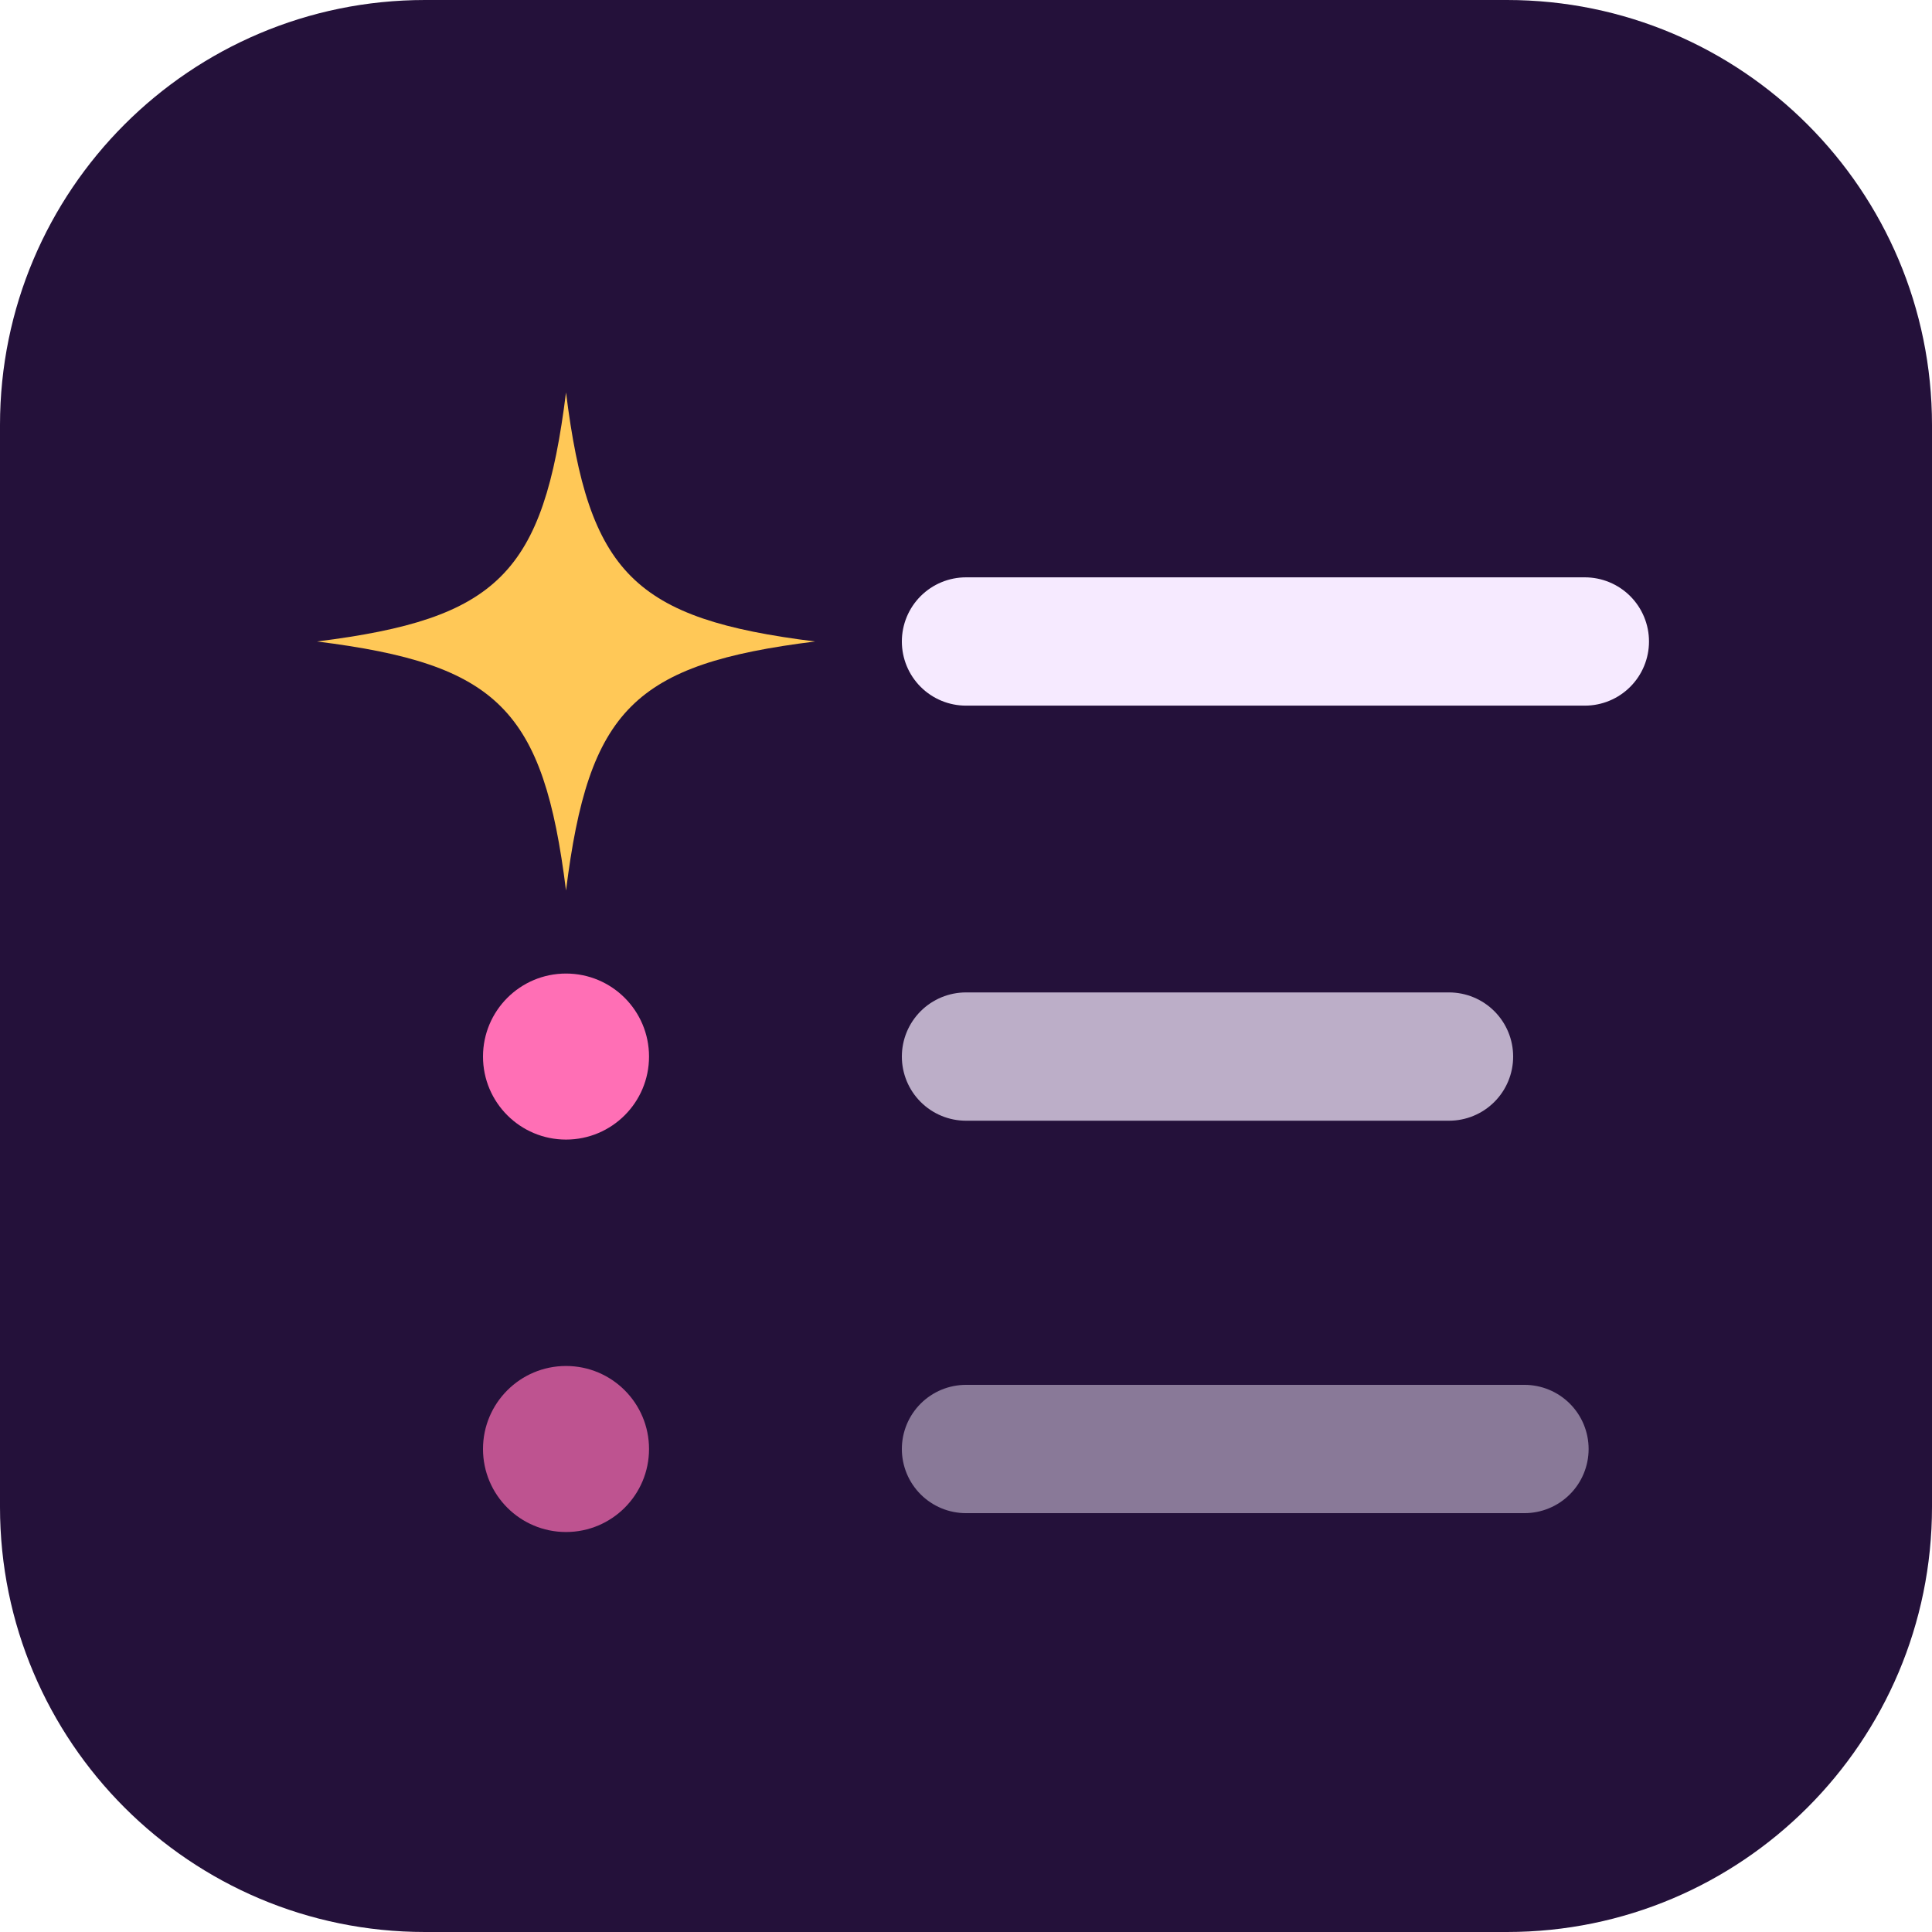
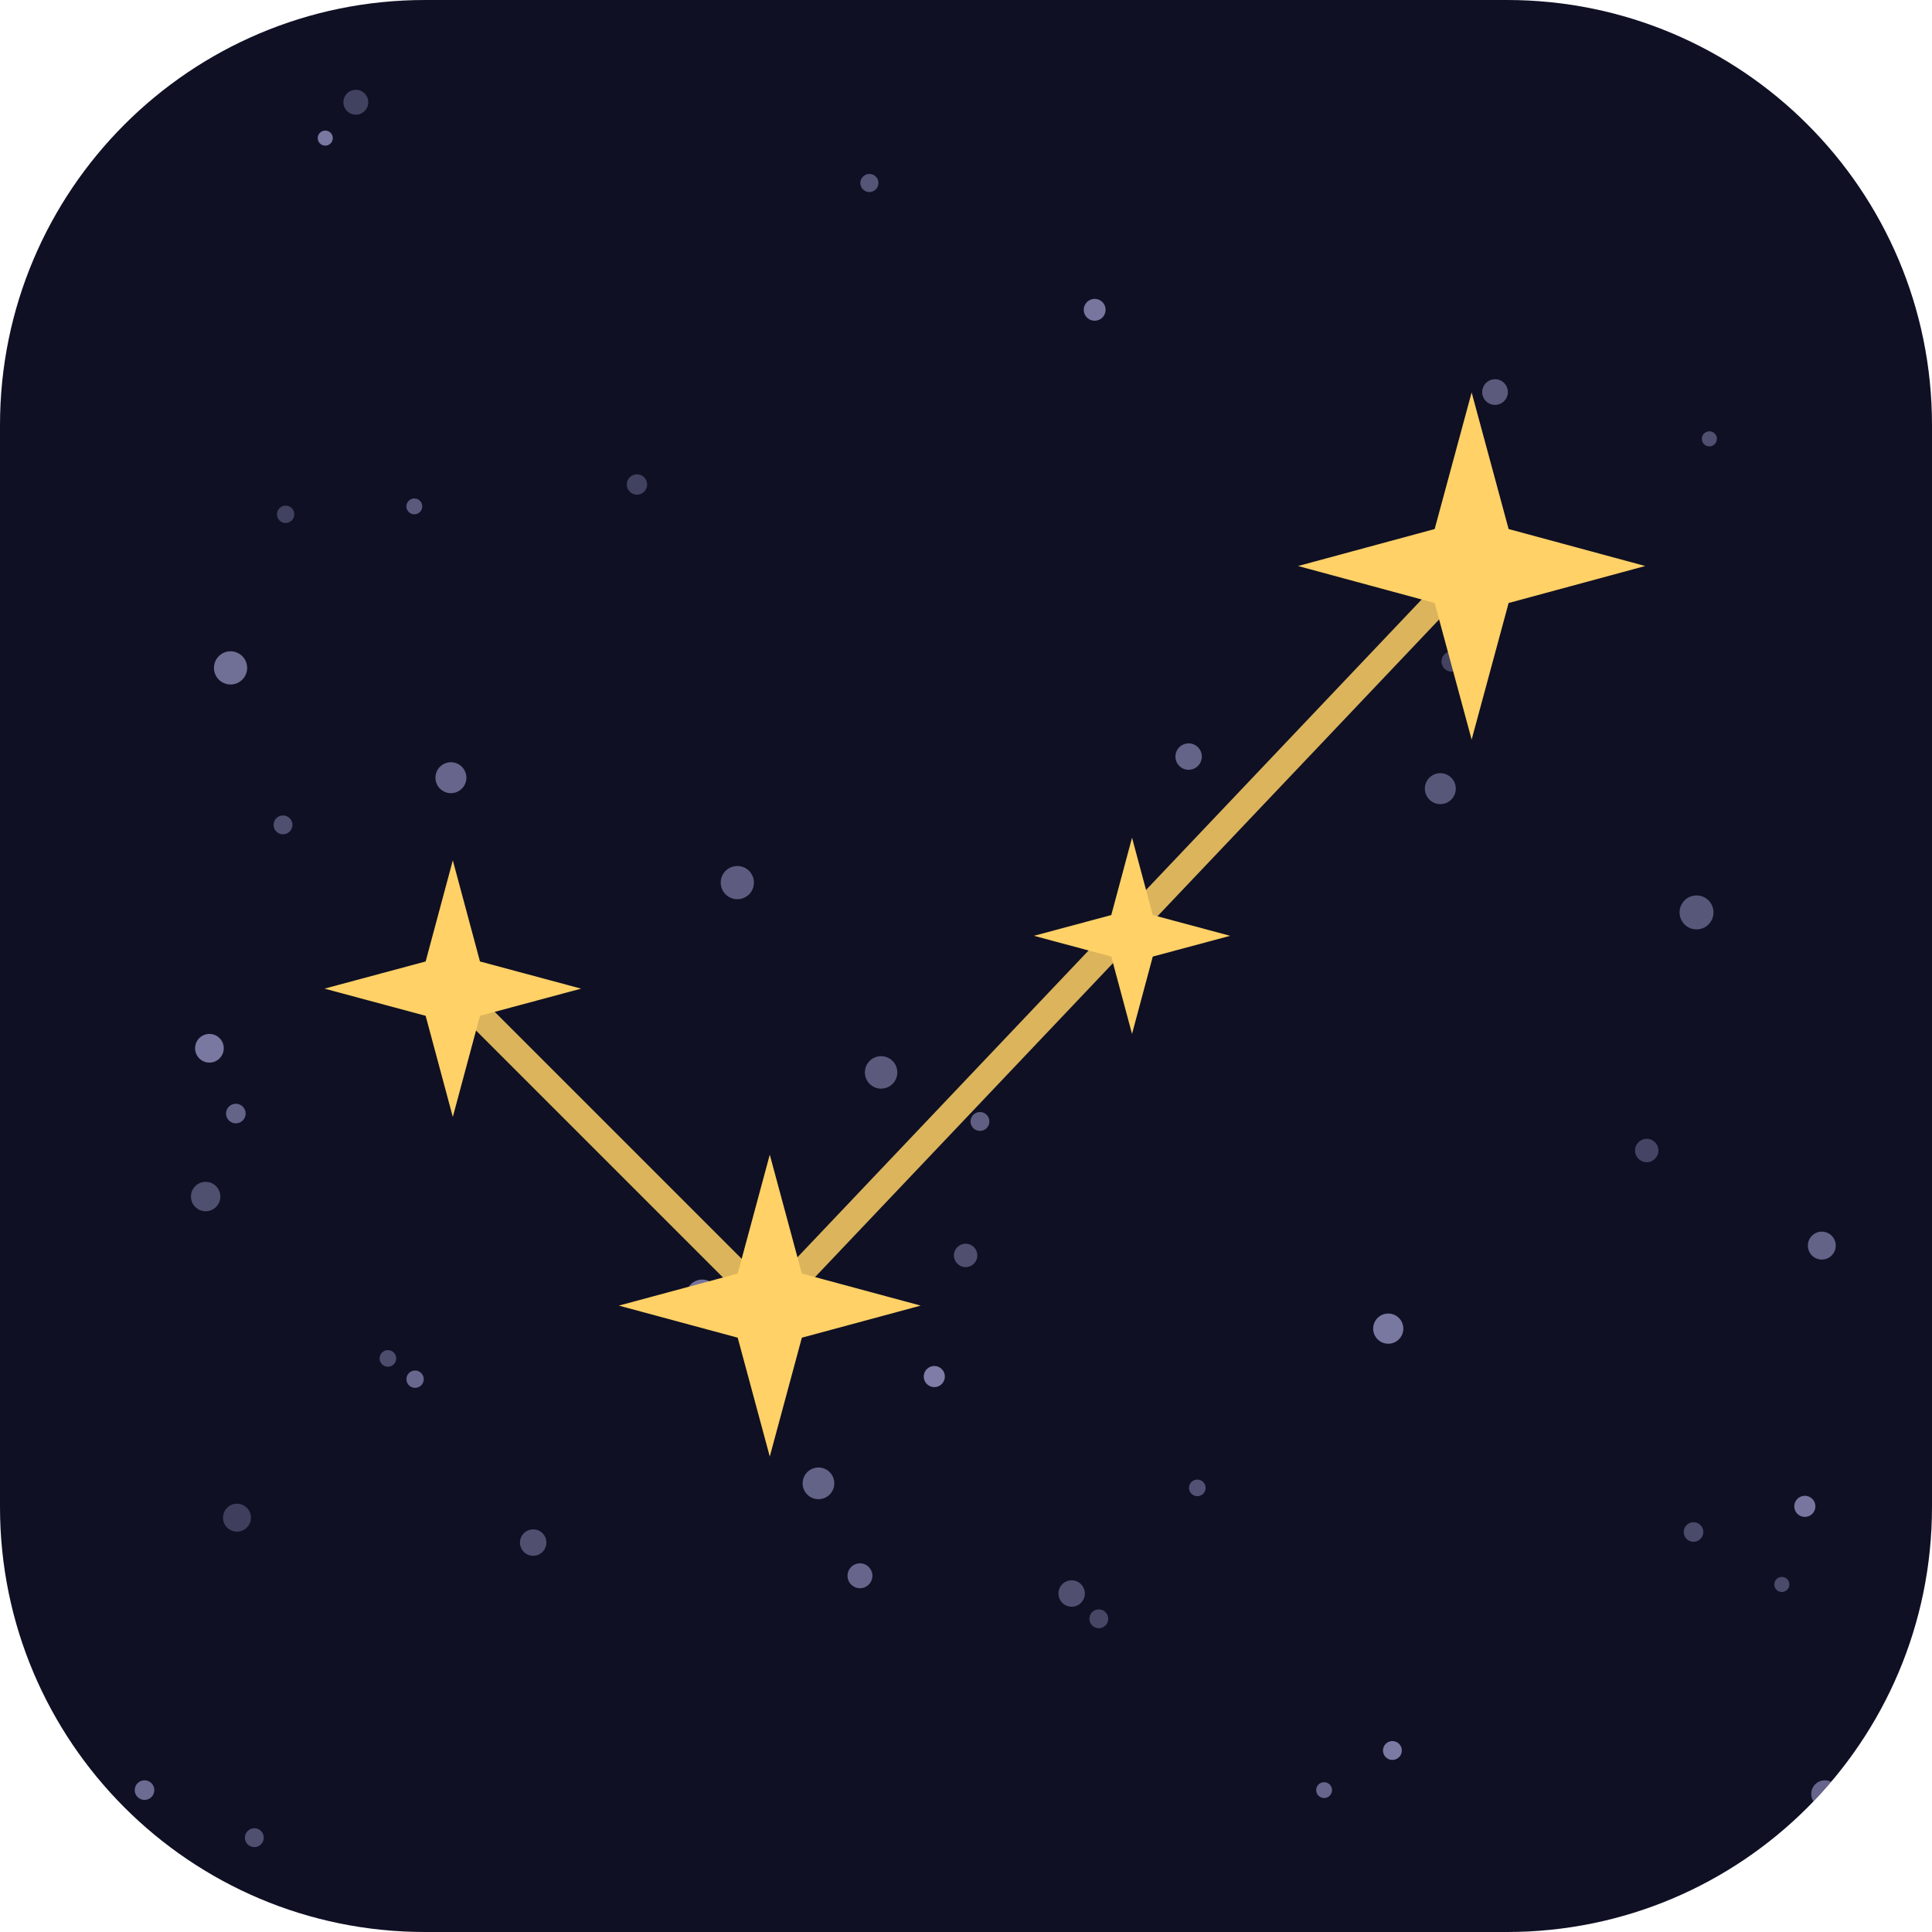
- <svg xmlns="http://www.w3.org/2000/svg" viewBox="0 0 512 512" width="512" height="512" role="img" aria-label="Awesomeify">
-   <rect width="512" height="512" rx="112.64" fill="#24113a" />
-   <path d="M150 104 C156 152 168 164 216 170 C168 176 156 188 150 236 C144 188 132 176 84 170 C132 164 144 152 150 104 Z" fill="#ffc857" />
-   <g fill="none" stroke-linecap="round" stroke-width="34">
-     <path d="M256 170 H420" stroke="#f6eaff" />
-     <path d="M256 280 H384" stroke="#f6eaff" opacity="0.72" />
-     <path d="M256 384 H404" stroke="#f6eaff" opacity="0.48" />
+ <svg xmlns="http://www.w3.org/2000/svg" viewBox="0 0 512 512" width="512" height="512">
+   <defs>
+     <clipPath id="t">
+       <rect width="512" height="512" rx="112.64" />
+     </clipPath>
+   </defs>
+   <g clip-path="url(#t)">
+     <rect width="512" height="512" fill="#0f1024" />
+     <circle cx="233.5" cy="284.2" r="4.3" fill="#c9c6ff" opacity="0.41" />
+     <circle cx="259.7" cy="297.2" r="2.5" fill="#c9c6ff" opacity="0.43" />
+     <circle cx="317.3" cy="394.3" r="2.2" fill="#c9c6ff" opacity="0.36" />
+     <circle cx="62.8" cy="402.2" r="3.7" fill="#c9c6ff" opacity="0.26" />
+     <circle cx="483.6" cy="475.4" r="3.6" fill="#c9c6ff" opacity="0.47" />
+     <circle cx="94.3" cy="27.1" r="3.3" fill="#c9c6ff" opacity="0.27" />
+     <circle cx="109.8" cy="134.2" r="2.1" fill="#c9c6ff" opacity="0.41" />
+     <circle cx="227.9" cy="417.6" r="3.3" fill="#c9c6ff" opacity="0.47" />
+     <circle cx="255.9" cy="332.7" r="3.1" fill="#c9c6ff" opacity="0.35" />
+     <circle cx="490.9" cy="490.0" r="4.1" fill="#c9c6ff" opacity="0.50" />
+     <circle cx="168.8" cy="128.4" r="2.7" fill="#c9c6ff" opacity="0.27" />
+     <circle cx="381.7" cy="209.0" r="4.1" fill="#c9c6ff" opacity="0.39" />
+     <circle cx="472.2" cy="419.9" r="2.0" fill="#c9c6ff" opacity="0.32" />
+     <circle cx="449.6" cy="241.8" r="4.5" fill="#c9c6ff" opacity="0.39" />
+     <circle cx="54.5" cy="317.1" r="3.9" fill="#c9c6ff" opacity="0.34" />
+     <circle cx="61.1" cy="177.0" r="4.4" fill="#c9c6ff" opacity="0.52" />
+     <circle cx="75.7" cy="136.3" r="2.3" fill="#c9c6ff" opacity="0.27" />
+     <circle cx="396.2" cy="103.9" r="3.4" fill="#c9c6ff" opacity="0.41" />
+     <circle cx="110.0" cy="365.5" r="2.3" fill="#c9c6ff" opacity="0.48" />
+     <circle cx="75.0" cy="218.6" r="2.5" fill="#c9c6ff" opacity="0.34" />
+     <circle cx="478.3" cy="399.2" r="2.8" fill="#c9c6ff" opacity="0.56" />
+     <circle cx="119.5" cy="206.1" r="4.1" fill="#c9c6ff" opacity="0.47" />
+     <circle cx="67.4" cy="487.0" r="2.5" fill="#c9c6ff" opacity="0.34" />
+     <circle cx="384.7" cy="175.3" r="2.7" fill="#c9c6ff" opacity="0.28" />
+     <circle cx="62.5" cy="295.1" r="2.6" fill="#c9c6ff" opacity="0.46" />
+     <circle cx="195.4" cy="233.9" r="4.4" fill="#c9c6ff" opacity="0.42" />
+     <circle cx="291.2" cy="429.0" r="2.5" fill="#c9c6ff" opacity="0.30" />
+     <circle cx="448.8" cy="406.0" r="2.6" fill="#c9c6ff" opacity="0.32" />
+     <circle cx="369.0" cy="463.9" r="2.5" fill="#c9c6ff" opacity="0.58" />
+     <circle cx="436.4" cy="304.9" r="3.1" fill="#c9c6ff" opacity="0.29" />
+     <circle cx="38.3" cy="474.4" r="2.6" fill="#c9c6ff" opacity="0.50" />
+     <circle cx="141.3" cy="408.8" r="3.5" fill="#c9c6ff" opacity="0.35" />
+     <circle cx="102.8" cy="360.0" r="2.2" fill="#c9c6ff" opacity="0.33" />
+     <circle cx="284.0" cy="422.3" r="3.5" fill="#c9c6ff" opacity="0.35" />
+     <circle cx="453.0" cy="116.3" r="2.0" fill="#c9c6ff" opacity="0.34" />
+     <circle cx="230.4" cy="48.5" r="2.4" fill="#c9c6ff" opacity="0.38" />
+     <circle cx="290.1" cy="82.1" r="2.9" fill="#c9c6ff" opacity="0.56" />
+     <circle cx="482.8" cy="330.1" r="3.7" fill="#c9c6ff" opacity="0.45" />
+     <circle cx="86.2" cy="36.6" r="2.0" fill="#c9c6ff" opacity="0.57" />
+     <circle cx="350.9" cy="474.4" r="2.1" fill="#c9c6ff" opacity="0.47" />
+     <circle cx="247.6" cy="364.8" r="2.8" fill="#c9c6ff" opacity="0.60" />
+     <circle cx="55.5" cy="277.8" r="3.8" fill="#c9c6ff" opacity="0.57" />
+     <circle cx="367.9" cy="352.1" r="4.0" fill="#c9c6ff" opacity="0.57" />
+     <circle cx="186.1" cy="343.4" r="4.3" fill="#c9c6ff" opacity="0.55" />
+     <circle cx="216.9" cy="393.1" r="4.2" fill="#c9c6ff" opacity="0.45" />
+     <circle cx="315.0" cy="200.5" r="3.5" fill="#c9c6ff" opacity="0.46" />
+     <path d="M120.0 262.0 L204.0 346.0 L390.0 150.0" fill="none" stroke="#ffd166" stroke-width="7" stroke-linejoin="round" opacity="0.85" />
+     <path d="M120.0 228.0 L127.2 254.8 L154.0 262.0 L127.2 269.2 L120.0 296.0 L112.8 269.2 L86.0 262.0 L112.8 254.8Z" fill="#ffd166" />
+     <path d="M204.0 306.0 L212.5 337.5 L244.0 346.0 L212.5 354.5 L204.0 386.0 L195.5 354.5 L164.0 346.0 L195.5 337.5Z" fill="#ffd166" />
+     <path d="M390.0 104.0 L399.8 140.2 L436.0 150.0 L399.8 159.8 L390.0 196.0 L380.2 159.8 L344.0 150.0 L380.2 140.2Z" fill="#ffd166" />
+     <path d="M300.0 222.0 L305.5 242.5 L326.0 248.0 L305.5 253.5 L300.0 274.0 L294.5 253.5 L274.0 248.0 L294.5 242.5Z" fill="#ffd166" />
  </g>
-   <circle cx="150" cy="280" r="22" fill="#ff6fb5" />
-   <circle cx="150" cy="384" r="22" fill="#ff6fb5" opacity="0.7" />
</svg>
